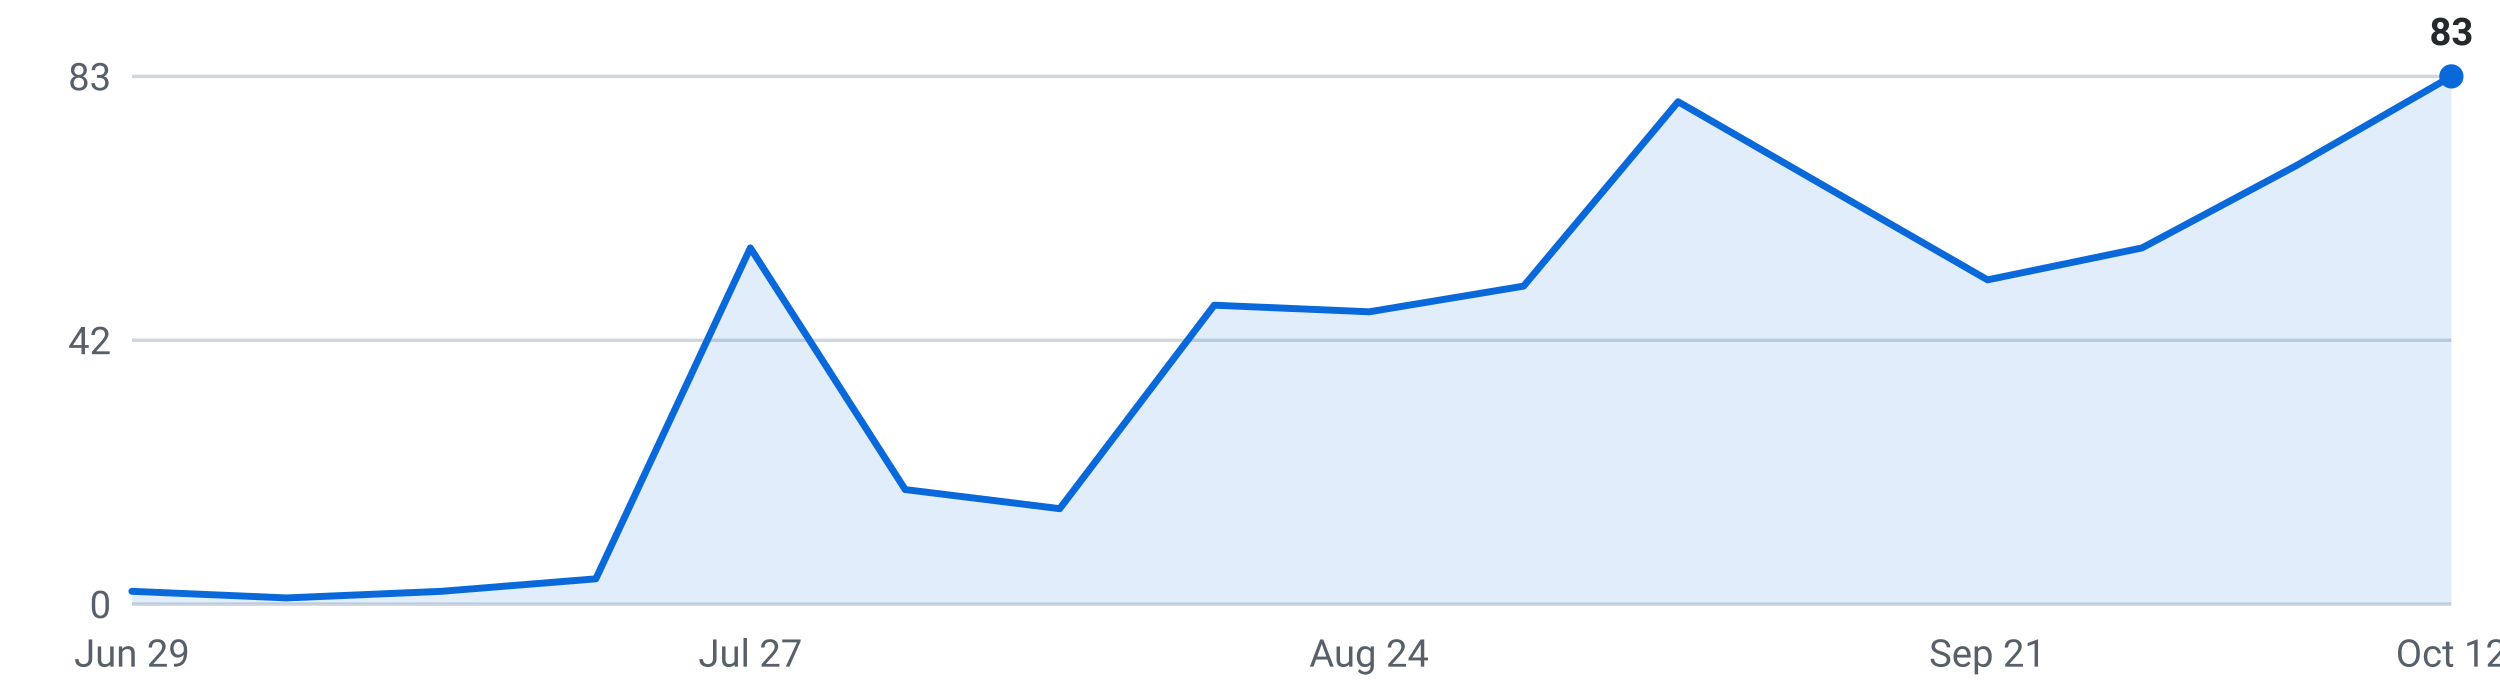
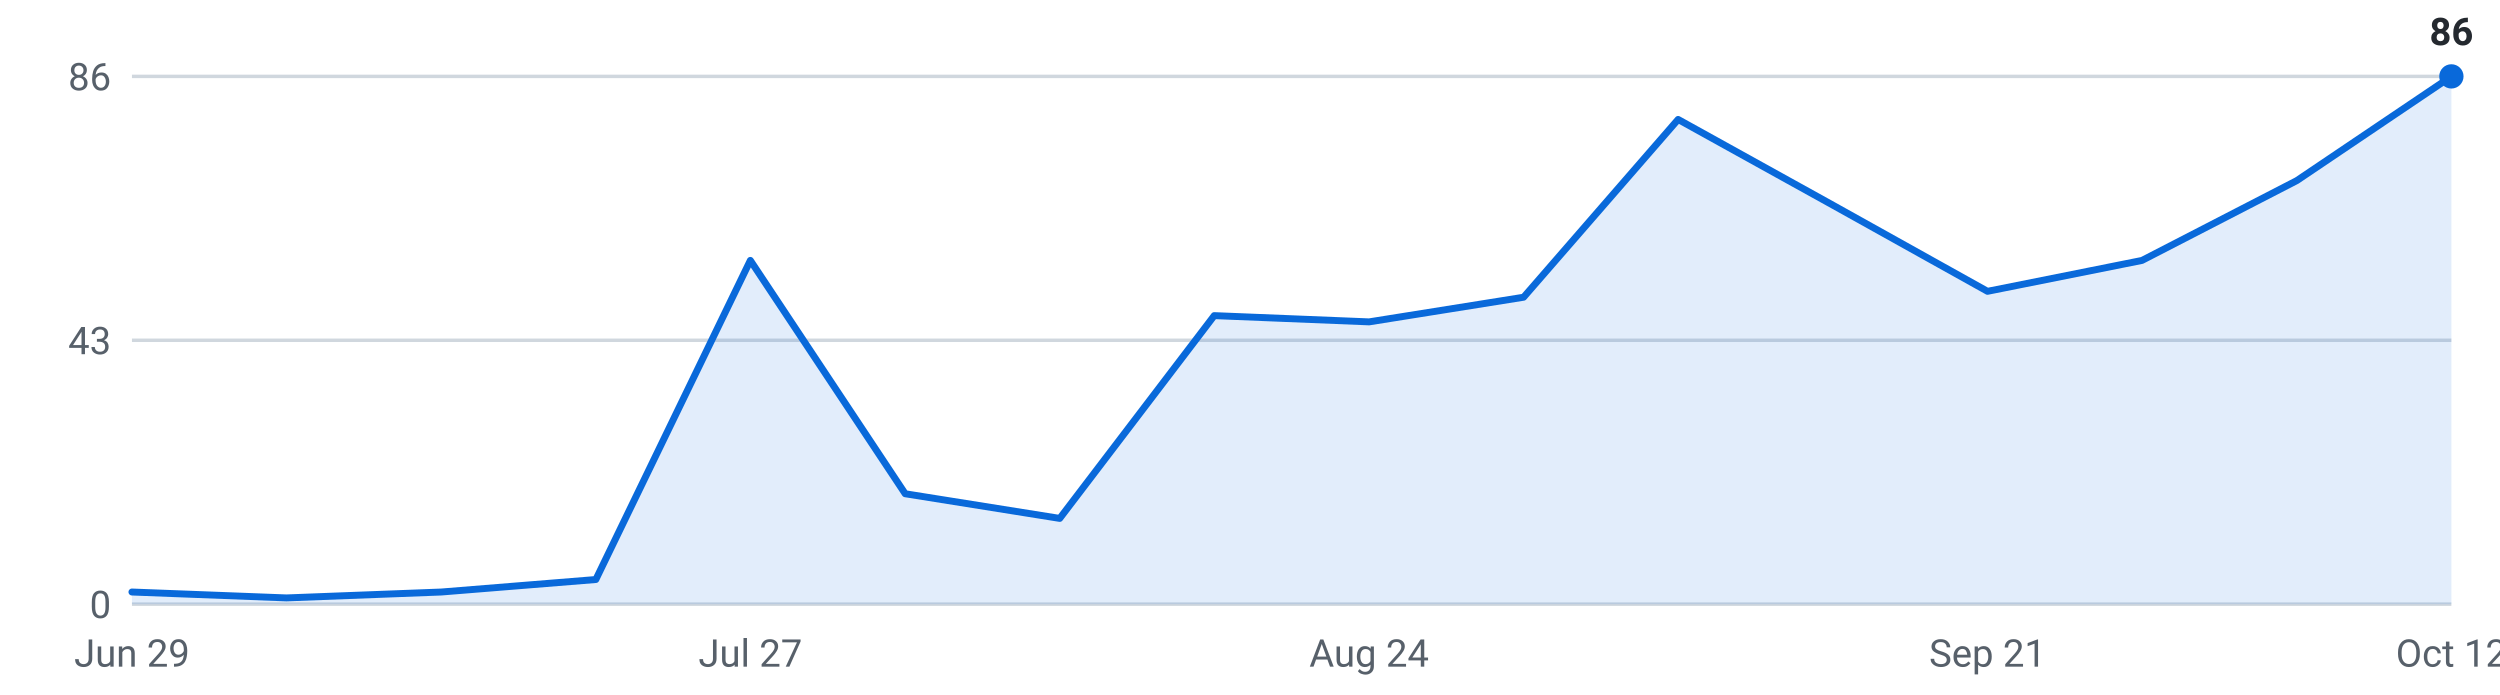
<svg xmlns="http://www.w3.org/2000/svg" viewBox="0 0 720 200" width="720" height="200" role="img" aria-label="Internships posted per week, last 16 weeks">
  <g font-family="-apple-system,Segoe UI,Roboto,sans-serif" font-size="11">
    <line x1="38" y1="174.0" x2="706" y2="174.0" stroke="#d0d7de" stroke-width="1" />
    <text x="32" y="178.0" text-anchor="end" fill="#57606a">0</text>
    <line x1="38" y1="98.0" x2="706" y2="98.0" stroke="#d0d7de" stroke-width="1" />
-     <text x="32" y="102.0" text-anchor="end" fill="#57606a">42</text>
+     <text x="32" y="102.0" text-anchor="end" fill="#57606a">43</text>
    <line x1="38" y1="22.0" x2="706" y2="22.0" stroke="#d0d7de" stroke-width="1" />
-     <text x="32" y="26.0" text-anchor="end" fill="#57606a">83</text>
-     <path d="M38.0,174 L38.0,170.3 L82.5,172.2 L127.1,170.3 L171.6,166.7 L216.1,71.4 L260.7,141.0 L305.2,146.5 L349.7,87.9 L394.3,89.8 L438.8,82.4 L483.3,29.3 L527.9,55.0 L572.4,80.6 L616.9,71.4 L661.5,47.6 L706.0,22.0 L706.0,174 Z" fill="#0969da" fill-opacity="0.12" />
-     <polyline points="38.0,170.3 82.5,172.2 127.1,170.3 171.6,166.7 216.1,71.4 260.7,141.0 305.2,146.5 349.7,87.9 394.3,89.8 438.8,82.4 483.3,29.3 527.9,55.0 572.4,80.6 616.9,71.4 661.5,47.6 706.0,22.0" fill="none" stroke="#0969da" stroke-width="2" stroke-linejoin="round" stroke-linecap="round" />
+     <text x="32" y="26.0" text-anchor="end" fill="#57606a">86</text>
+     <path d="M38.0,174 L38.0,170.5 L82.5,172.2 L127.1,170.5 L171.6,166.9 L216.1,75.0 L260.7,142.2 L305.2,149.3 L349.7,90.9 L394.3,92.7 L438.8,85.6 L483.3,34.4 L527.9,59.1 L572.4,83.9 L616.9,75.0 L661.5,52.0 L706.0,22.0 L706.0,174 Z" fill="#0969da" fill-opacity="0.12" />
+     <polyline points="38.0,170.5 82.5,172.2 127.1,170.5 171.6,166.9 216.1,75.0 260.7,142.2 305.2,149.3 349.7,90.9 394.3,92.7 438.8,85.6 483.3,34.4 527.9,59.1 572.4,83.9 616.9,75.0 661.5,52.0 706.0,22.0" fill="none" stroke="#0969da" stroke-width="2" stroke-linejoin="round" stroke-linecap="round" />
    <circle cx="706.0" cy="22.0" r="3.5" fill="#0969da" />
-     <text x="706.0" y="13.0" text-anchor="middle" fill="#24292f" font-weight="600">83</text>
+     <text x="706.0" y="13.0" text-anchor="middle" fill="#24292f" font-weight="600">86</text>
    <text x="38.0" y="192" text-anchor="middle" fill="#57606a">Jun 29</text>
    <text x="216.1" y="192" text-anchor="middle" fill="#57606a">Jul 27</text>
    <text x="394.3" y="192" text-anchor="middle" fill="#57606a">Aug 24</text>
    <text x="572.4" y="192" text-anchor="middle" fill="#57606a">Sep 21</text>
    <text x="706.0" y="192" text-anchor="middle" fill="#57606a">Oct 12</text>
  </g>
</svg>
